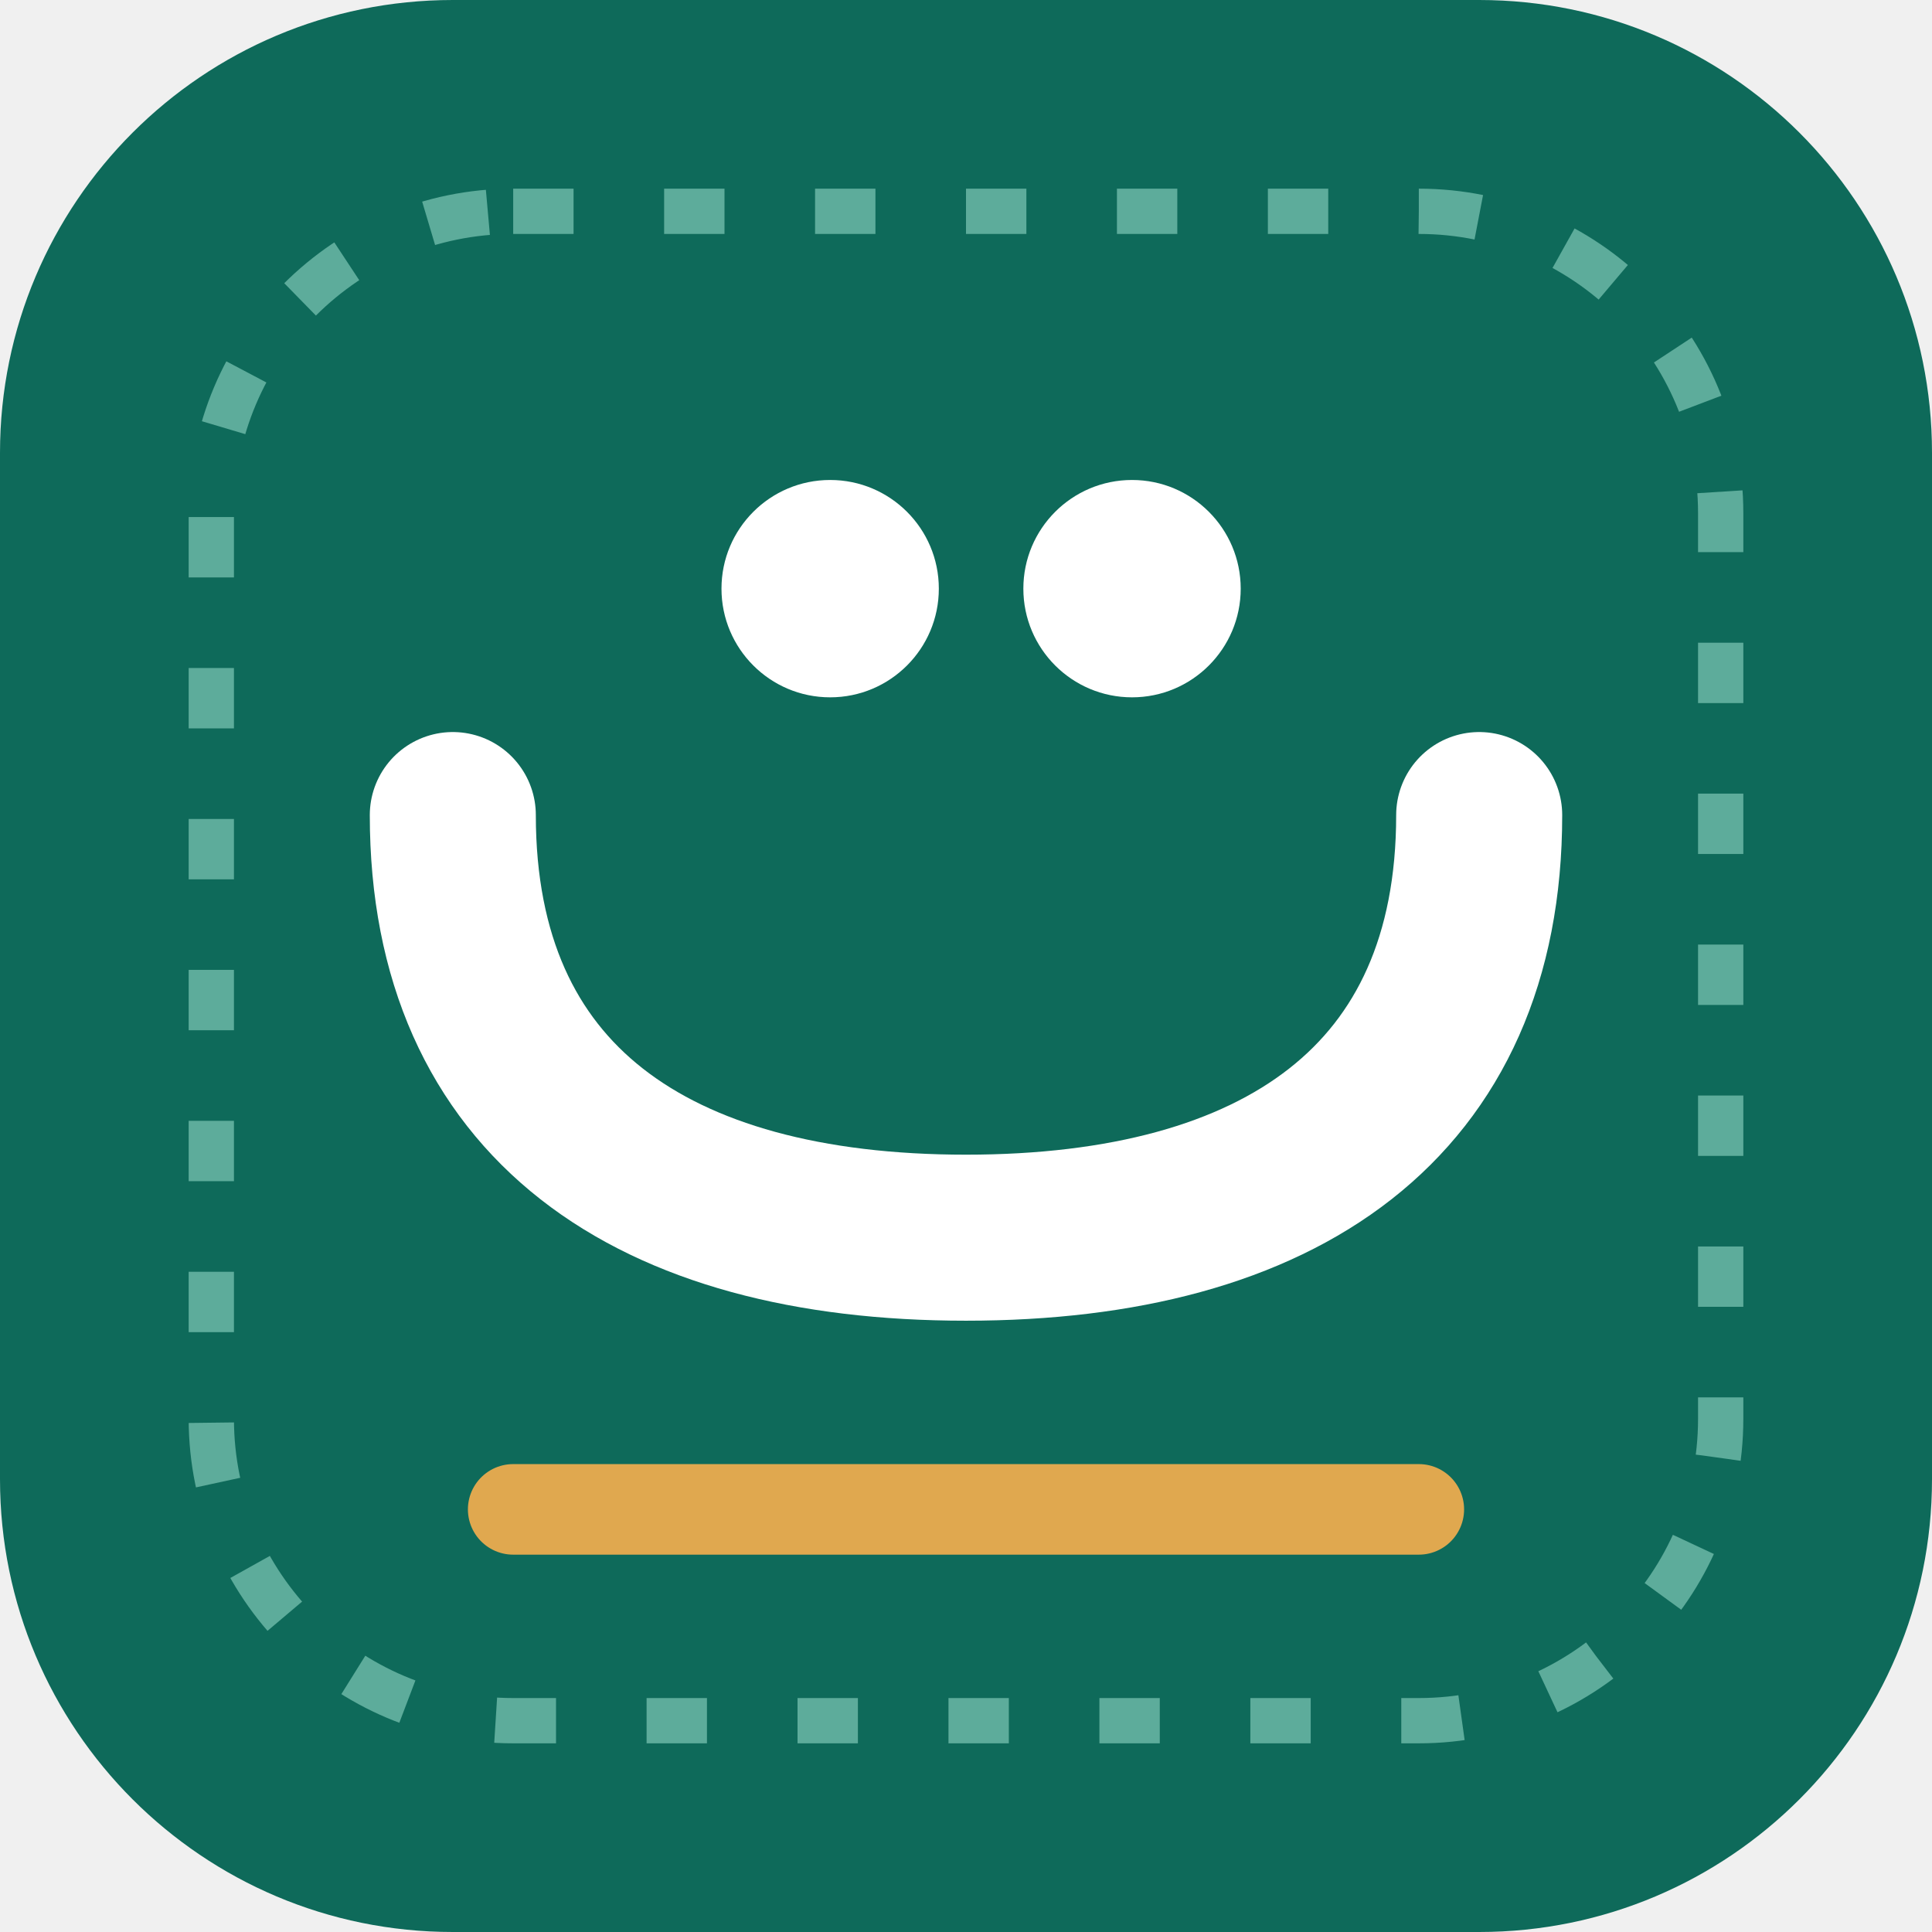
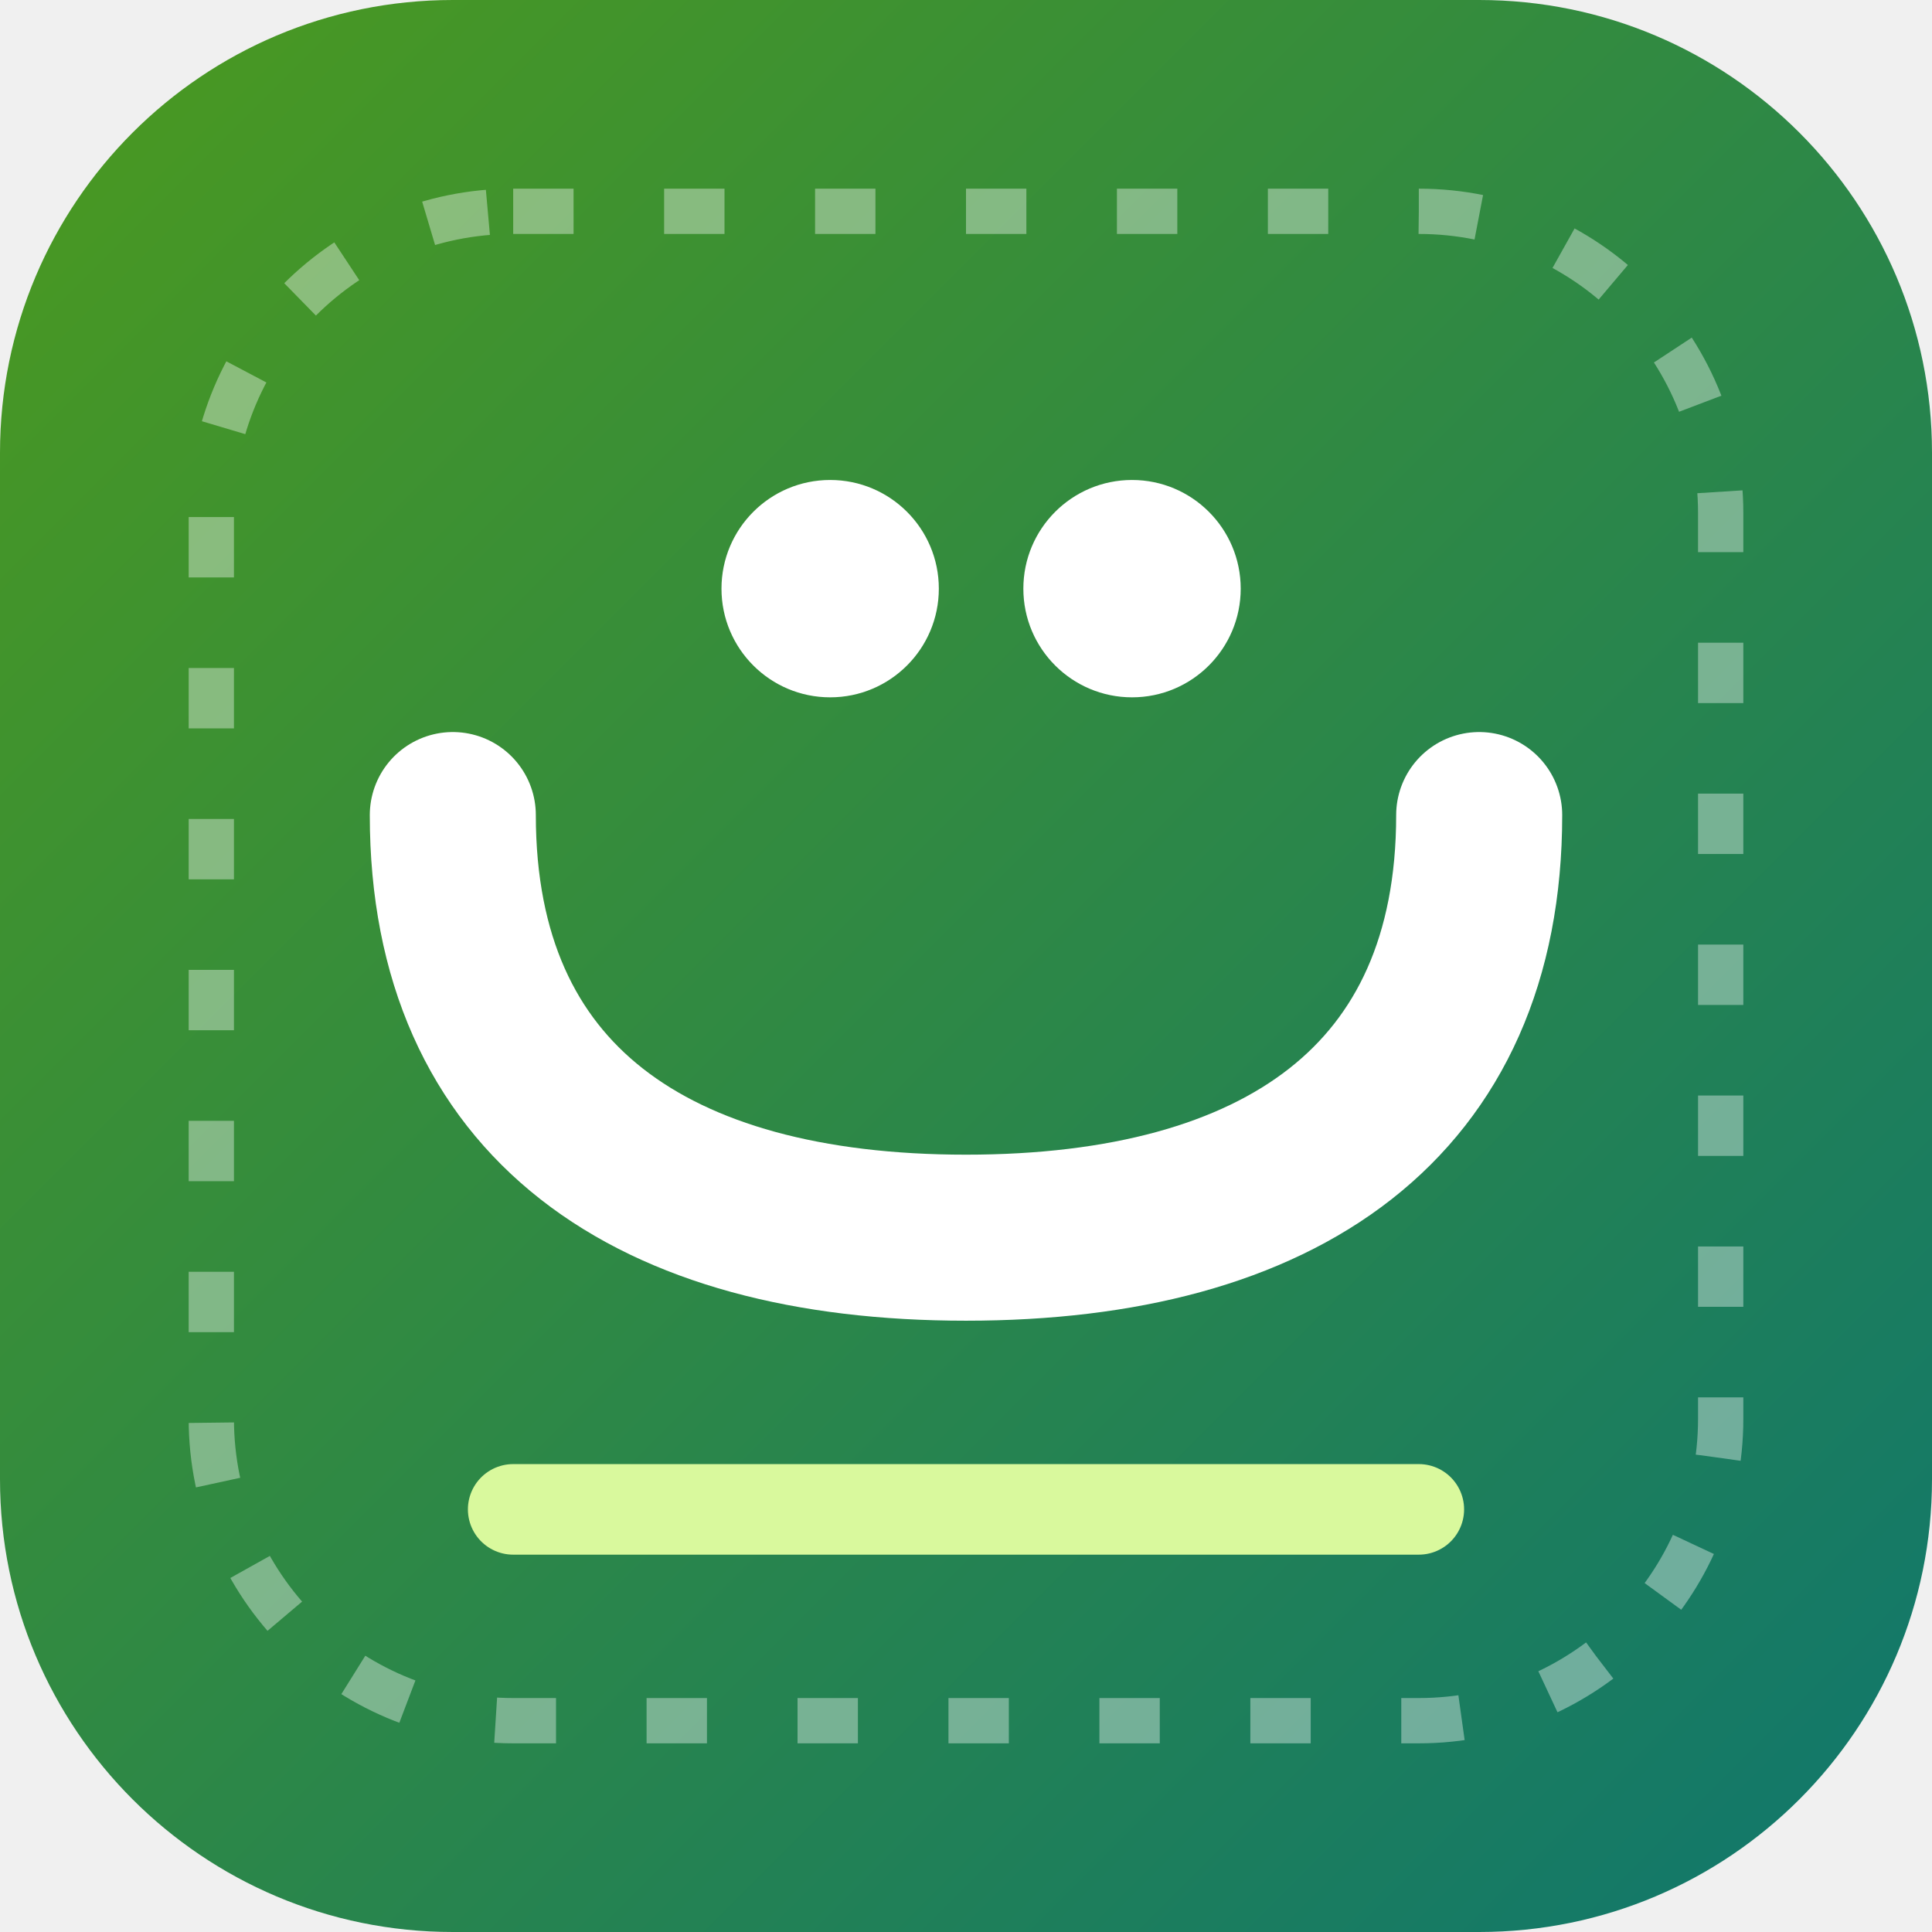
- <svg xmlns="http://www.w3.org/2000/svg" viewBox="0 0 64 64" role="img" aria-label="تفقيط مفتوح">
-   <rect width="64" height="64" rx="15" fill="#0e6a5a" />
-   <rect x="7" y="7" width="50" height="50" rx="10" fill="none" stroke="#7fc7b6" stroke-width="1.5" stroke-dasharray="2 3" opacity=".7" />
+ <svg xmlns="http://www.w3.org/2000/svg" viewBox="0 0 64 64" role="img" aria-label="تفقيط">
+   <defs>
+     <linearGradient id="tafqit-bg" x1="0" y1="0" x2="1" y2="1">
+       <stop offset="0" stop-color="#4c9a1e" />
+       <stop offset="1" stop-color="#0f766e" />
+     </linearGradient>
+   </defs>
+   <rect width="64" height="64" rx="15" fill="url(#tafqit-bg)" />
+   <rect x="7" y="7" width="50" height="50" rx="10" fill="none" stroke="#ffffff" stroke-opacity=".38" stroke-width="1.5" stroke-dasharray="2 3" />
  <path d="M15 27c0 9.5 6.6 14 17 14s17-4.5 17-14" fill="none" stroke="#ffffff" stroke-width="5.5" stroke-linecap="round" />
  <circle cx="27.5" cy="19.5" r="3.6" fill="#ffffff" />
  <circle cx="37.5" cy="19.5" r="3.6" fill="#ffffff" />
-   <path d="M17 50h30" stroke="#e0a84f" stroke-width="3" stroke-linecap="round" />
+   <path d="M17 50h30" stroke="#d9f99d" stroke-width="3" stroke-linecap="round" />
</svg>
